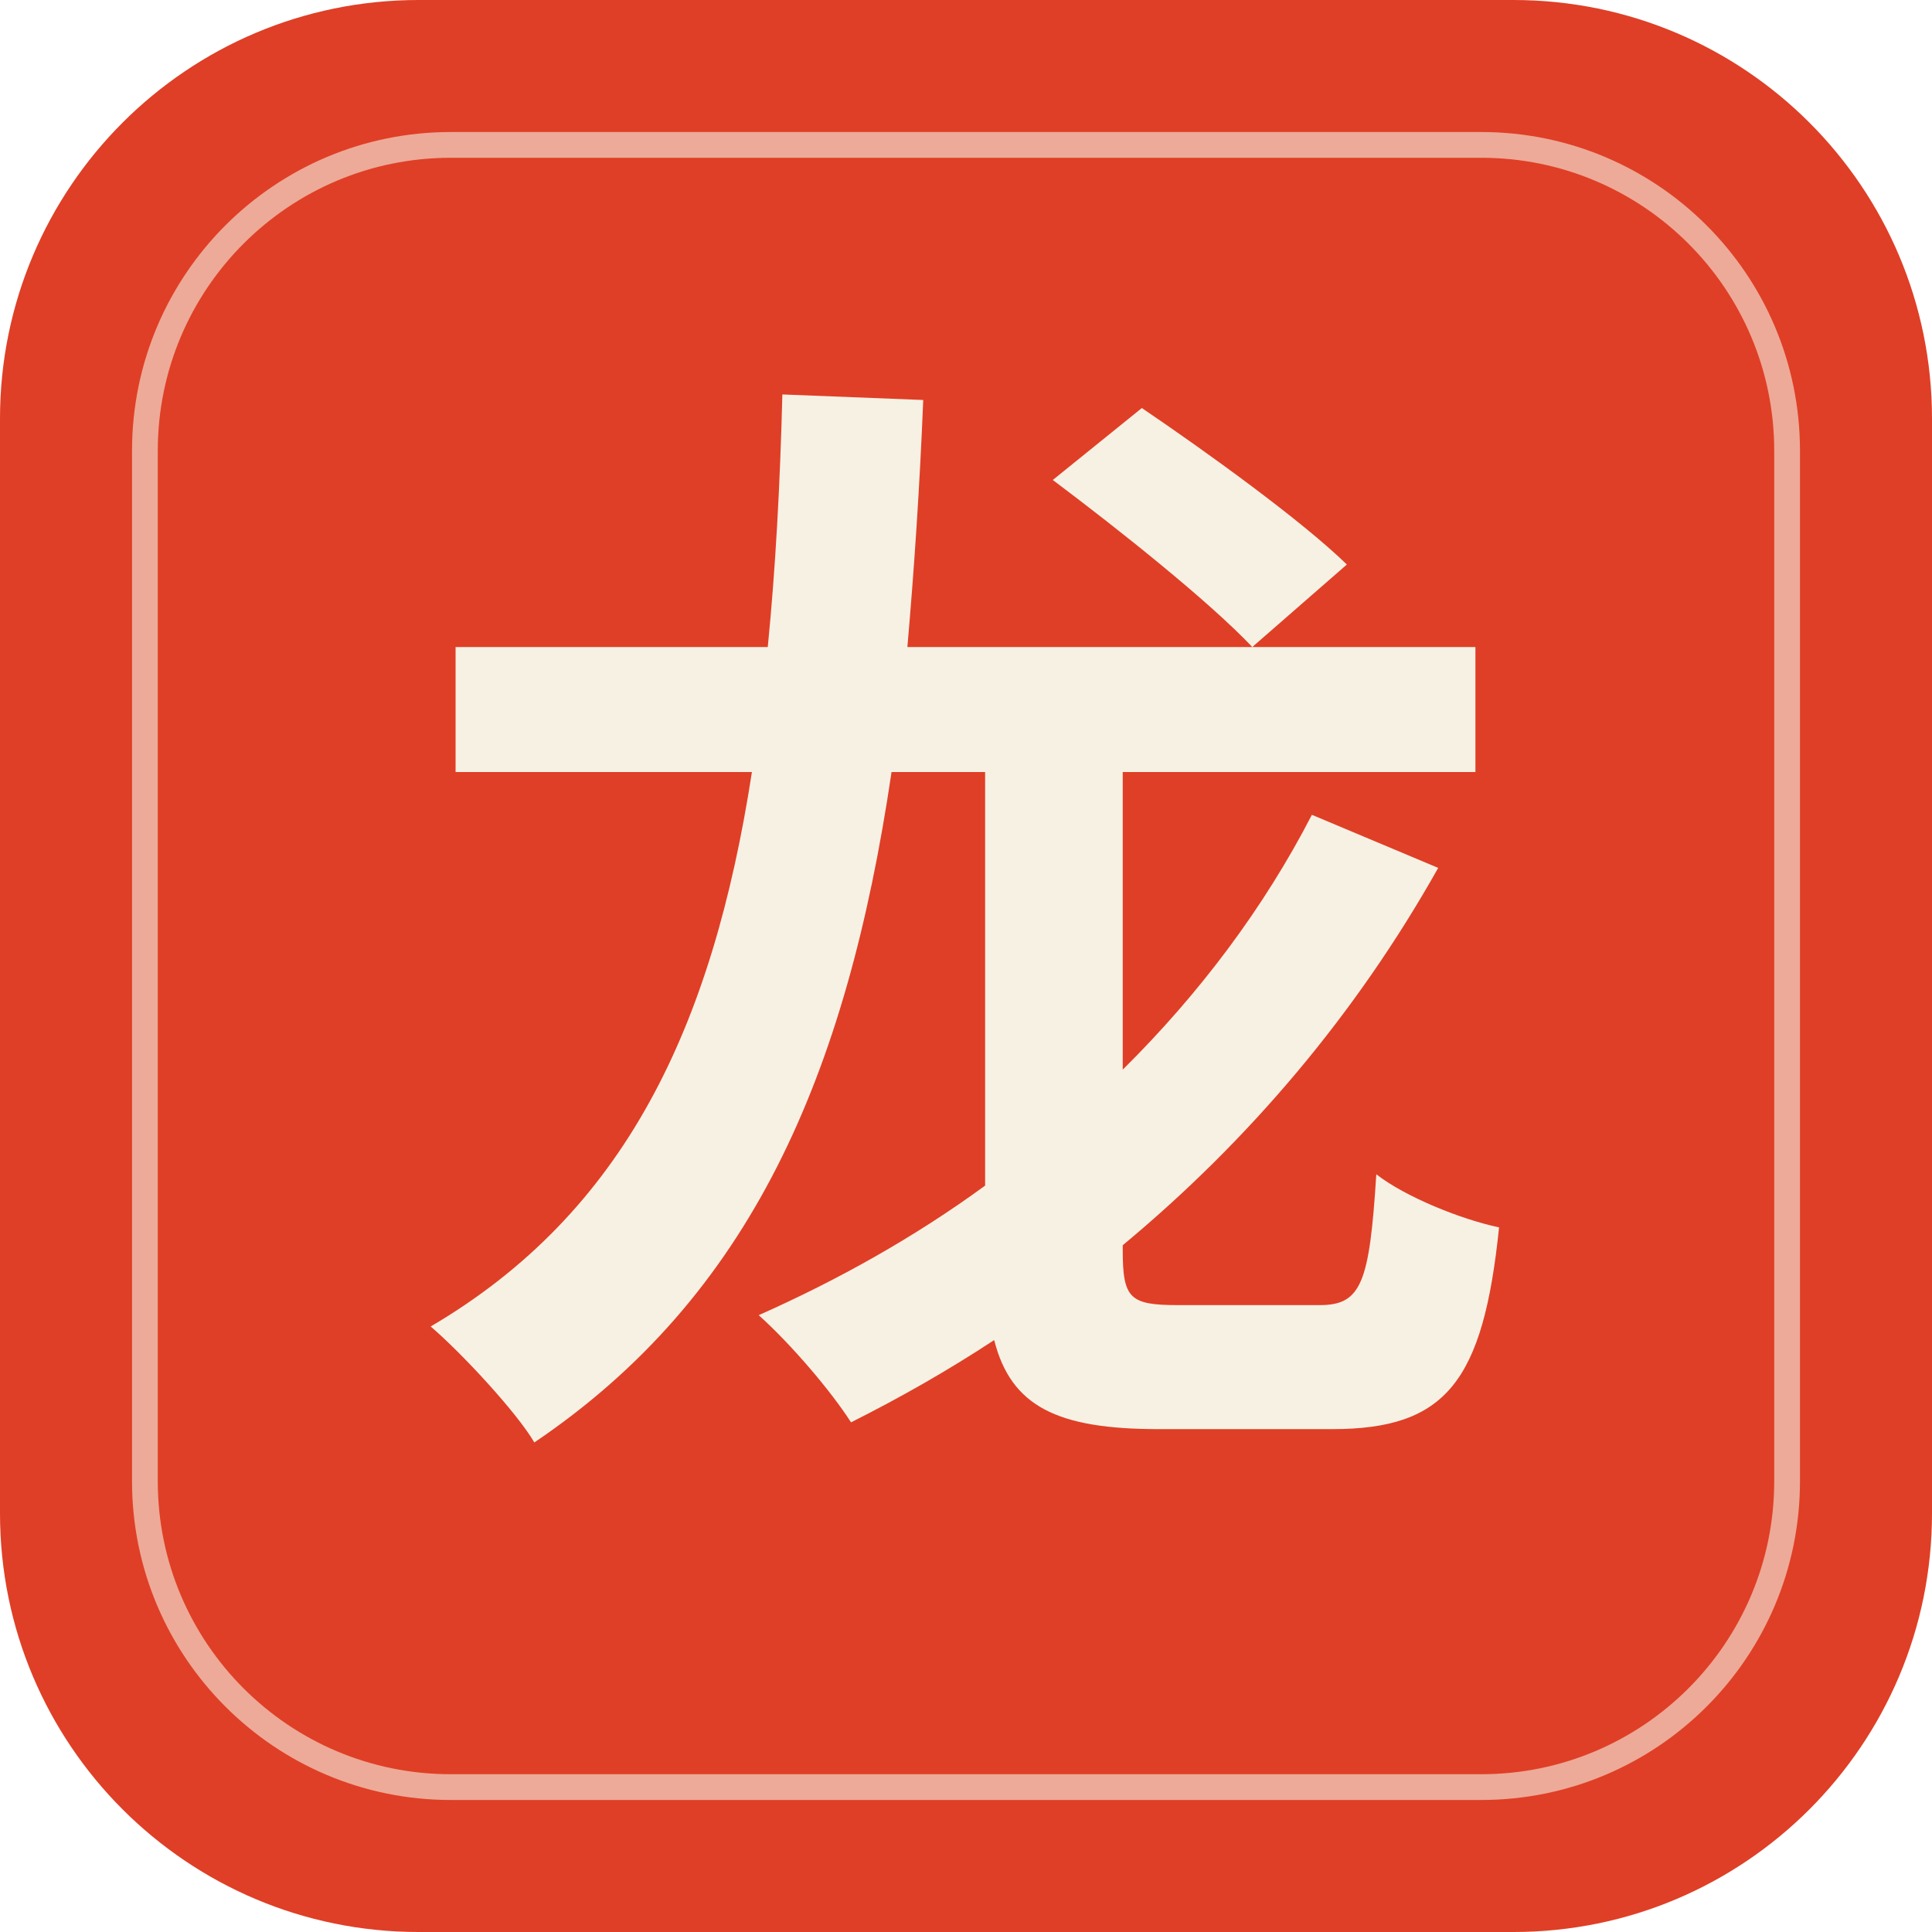
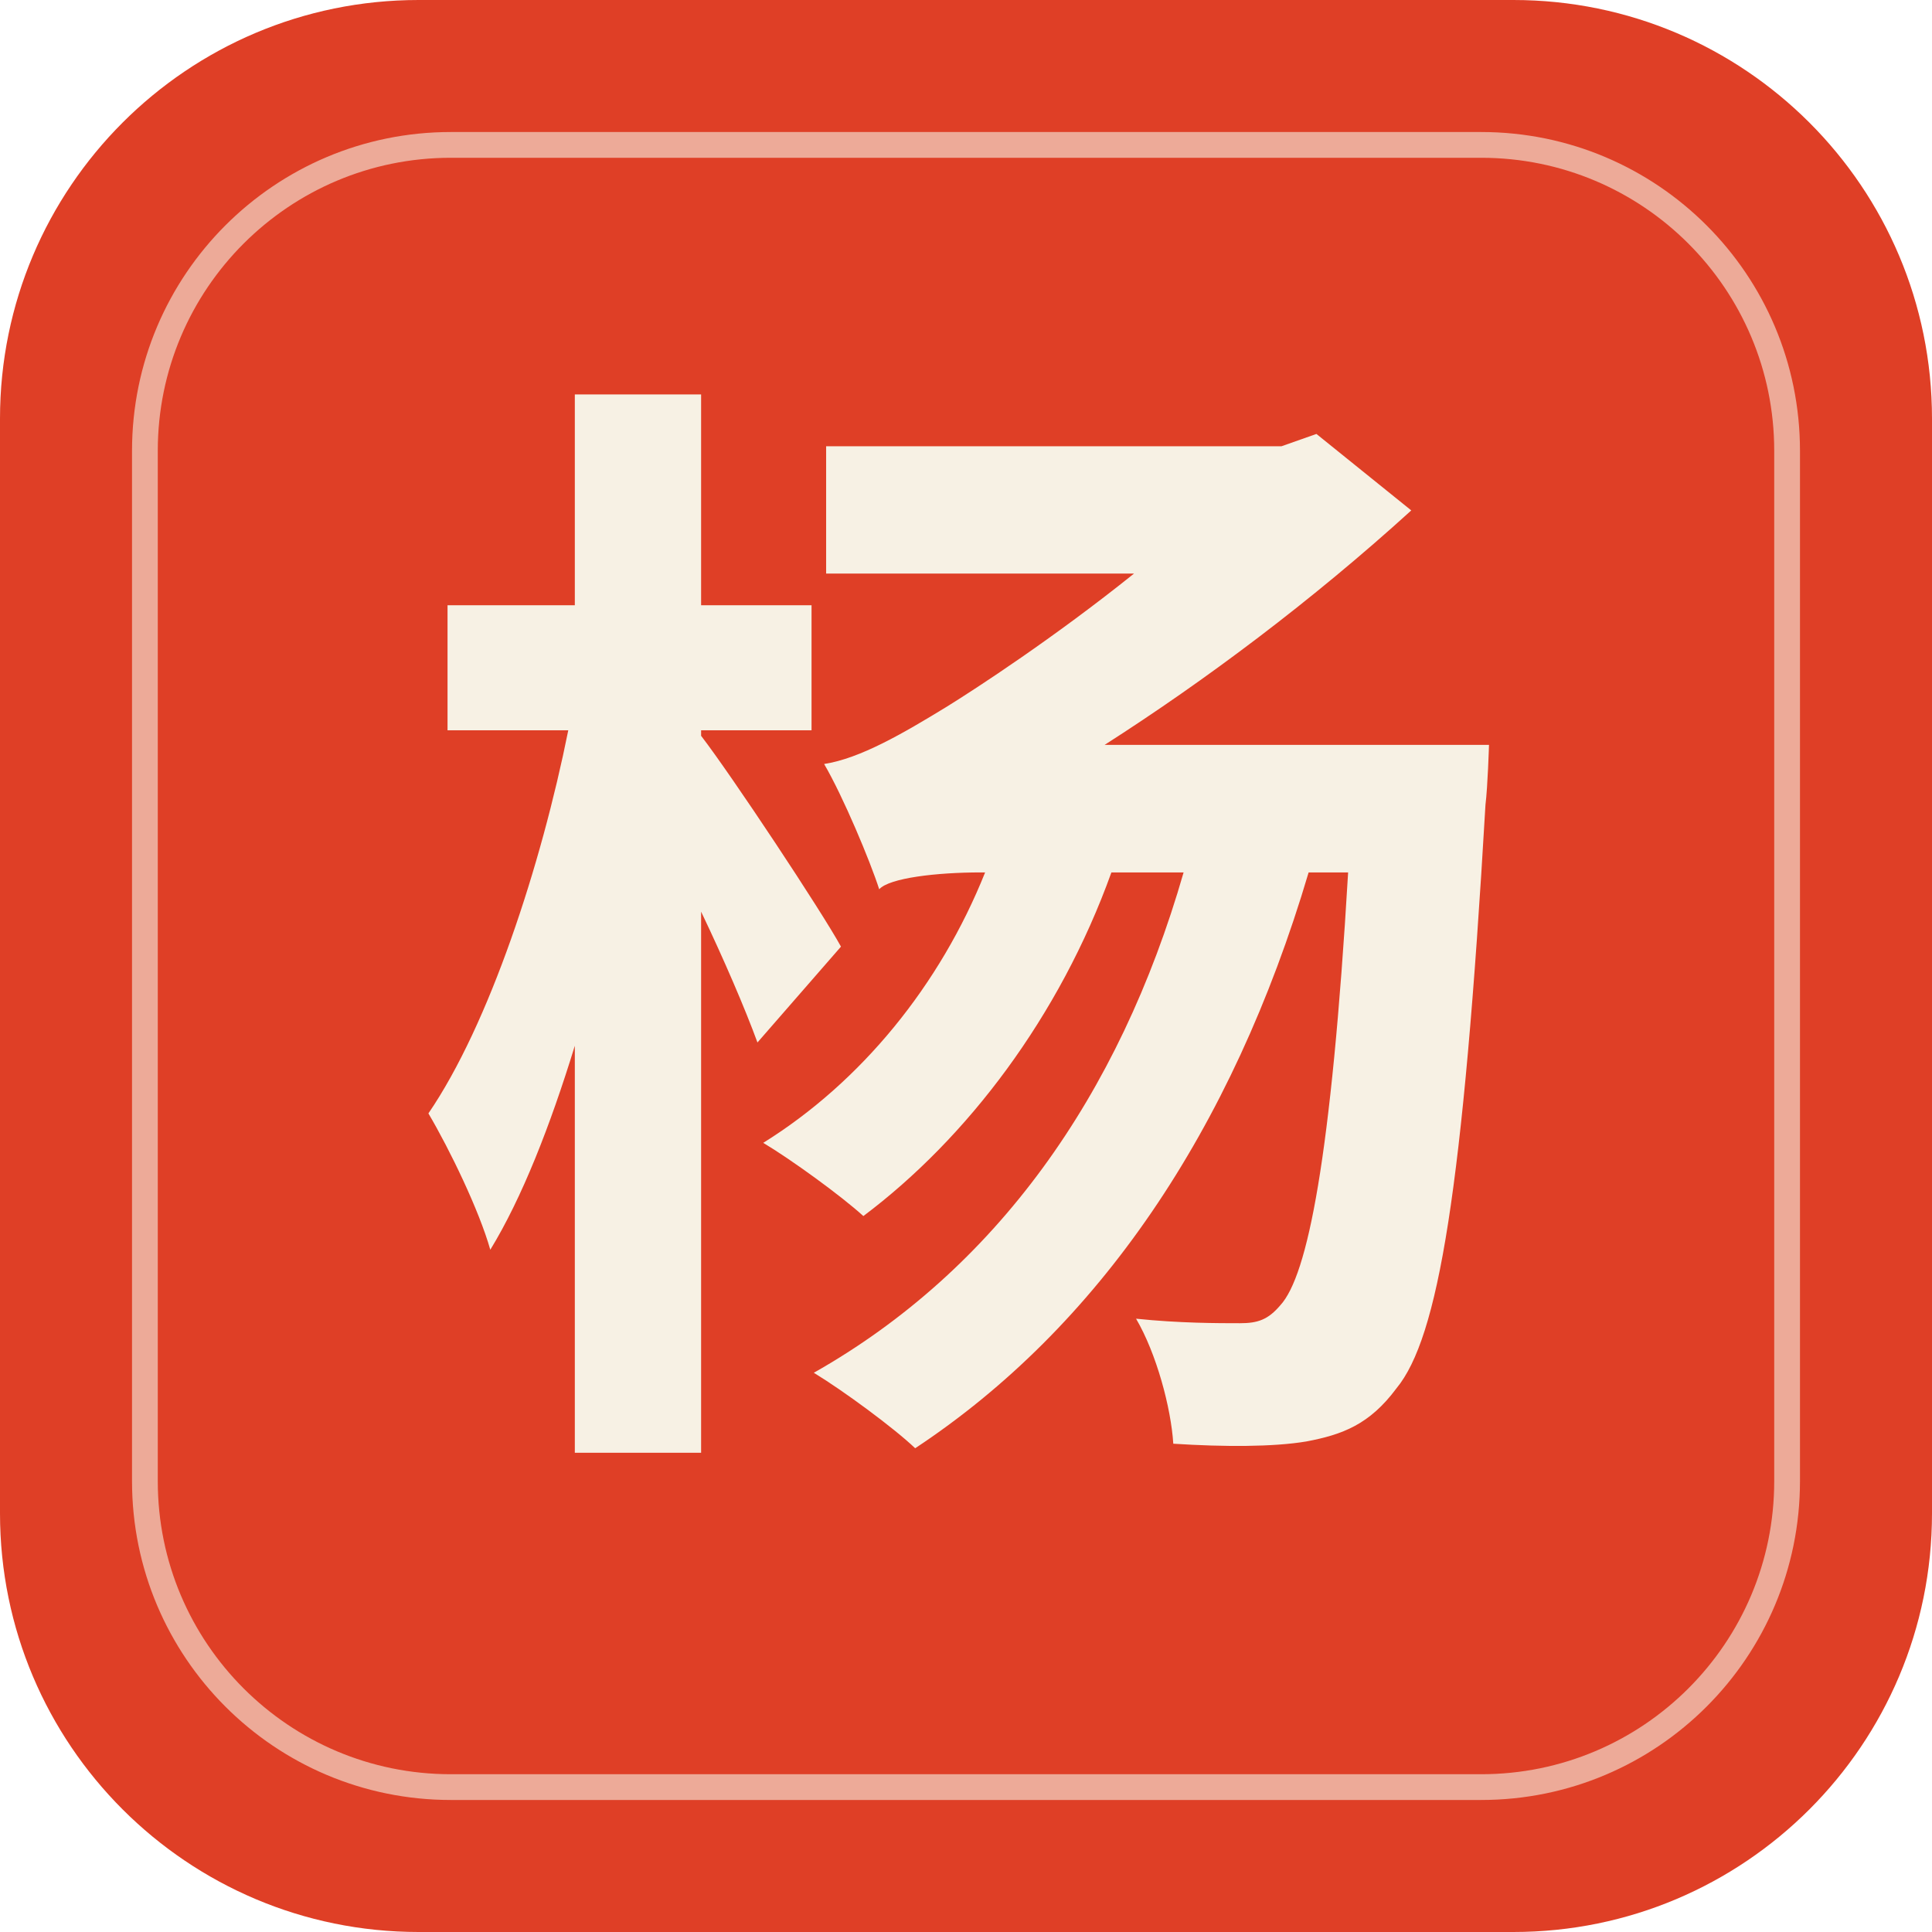
<svg xmlns="http://www.w3.org/2000/svg" viewBox="0 0 120 120">
  <rect width="120" height="120" rx="26" fill="#df3f26" />
  <rect x="9" y="9" width="102" height="102" rx="19" fill="none" stroke="#f7f1e4" stroke-width="1.6" opacity=".6" />
-   <text x="60" y="84" font-family="Songti SC, SimSun, serif" font-size="70" font-weight="700" fill="#f7f1e4" text-anchor="middle">龙</text>
+   <text x="60" y="84" font-family="Songti SC, SimSun, serif" font-size="70" font-weight="700" fill="#f7f1e4" text-anchor="middle">杨</text>
</svg>
